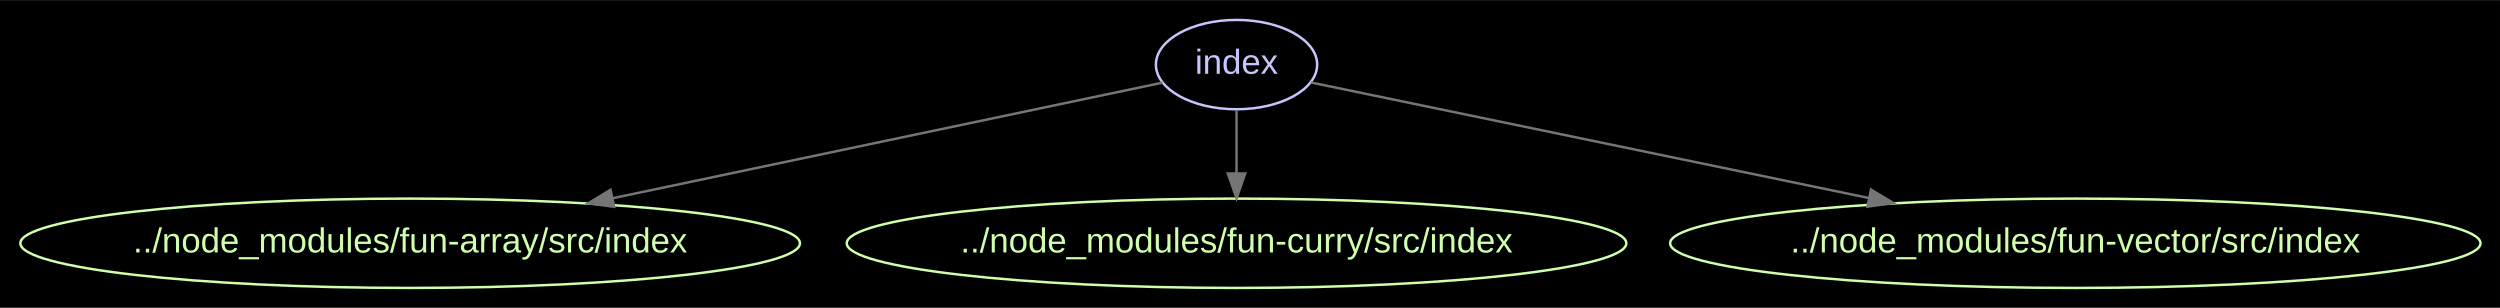
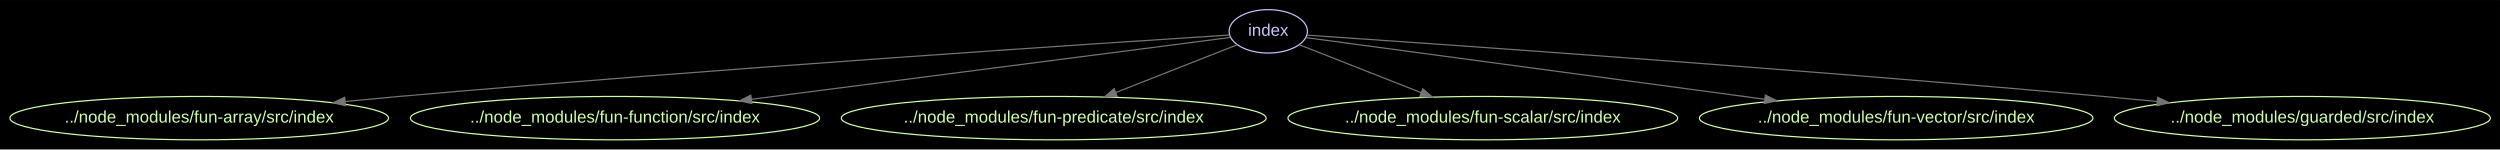
- <svg xmlns="http://www.w3.org/2000/svg" width="1007pt" height="124pt" viewBox="0.00 0.00 1007.41 123.98">
+ <svg xmlns="http://www.w3.org/2000/svg" width="2074pt" height="124pt" viewBox="0.00 0.00 2074.26 123.98">
  <g id="graph0" class="graph" transform="scale(1 1) rotate(0) translate(7.992 115.992)">
-     <polygon fill="#000000" stroke="none" points="-7.992,7.992 -7.992,-115.992 999.414,-115.992 999.414,7.992 -7.992,7.992" />
+     <polygon fill="#000000" stroke="none" points="-7.992,7.992 -7.992,-115.992 2066.26,-115.992 2066.26,7.992 -7.992,7.992" />
    <g id="node1" class="node">
-       <ellipse fill="none" stroke="#c6c5fe" cx="490.286" cy="-90" rx="32.494" ry="18" />
-       <text text-anchor="middle" x="490.286" y="-86.3" font-family="Arial" font-size="14.00" fill="#c6c5fe">index</text>
+       <ellipse fill="none" stroke="#c6c5fe" cx="1044.29" cy="-90" rx="32.494" ry="18" />
+       <text text-anchor="middle" x="1044.29" y="-86.3" font-family="Arial" font-size="14.00" fill="#c6c5fe">index</text>
    </g>
    <g id="node2" class="node">
      <ellipse fill="none" stroke="#cfffac" cx="157.286" cy="-18" rx="157.072" ry="18" />
      <text text-anchor="middle" x="157.286" y="-14.3" font-family="Arial" font-size="14.00" fill="#cfffac">../node_modules/fun-array/src/index</text>
    </g>
    <g id="edge1" class="edge">
-       <path fill="none" stroke="#757575" d="M460.441,-82.726C411.042,-72.342 310.618,-51.232 238.891,-36.154" />
-       <polygon fill="#757575" stroke="#757575" points="239.475,-32.701 228.969,-34.069 238.035,-39.551 239.475,-32.701" />
+       <path fill="none" stroke="#757575" d="M1011.92,-86.953C910.368,-80.459 588.972,-59.365 323.286,-36 308.866,-34.732 293.75,-33.311 278.761,-31.846" />
+       <polygon fill="#757575" stroke="#757575" points="278.708,-28.323 268.413,-30.825 278.021,-35.29 278.708,-28.323" />
    </g>
    <g id="node3" class="node">
-       <ellipse fill="none" stroke="#cfffac" cx="490.286" cy="-18" rx="157.072" ry="18" />
-       <text text-anchor="middle" x="490.286" y="-14.3" font-family="Arial" font-size="14.00" fill="#cfffac">../node_modules/fun-curry/src/index</text>
+       <ellipse fill="none" stroke="#cfffac" cx="502.286" cy="-18" rx="169.77" ry="18" />
+       <text text-anchor="middle" x="502.286" y="-14.3" font-family="Arial" font-size="14.00" fill="#cfffac">../node_modules/fun-function/src/index</text>
    </g>
    <g id="edge2" class="edge">
-       <path fill="none" stroke="#757575" d="M490.286,-71.697C490.286,-63.983 490.286,-54.712 490.286,-46.112" />
-       <polygon fill="#757575" stroke="#757575" points="493.786,-46.104 490.286,-36.104 486.786,-46.104 493.786,-46.104" />
+       <path fill="none" stroke="#757575" d="M1012.8,-84.934C937.023,-75.147 741.433,-49.886 615.533,-33.626" />
+       <polygon fill="#757575" stroke="#757575" points="615.828,-30.135 605.462,-32.325 614.931,-37.077 615.828,-30.135" />
    </g>
    <g id="node4" class="node">
-       <ellipse fill="none" stroke="#cfffac" cx="828.286" cy="-18" rx="163.271" ry="18" />
-       <text text-anchor="middle" x="828.286" y="-14.3" font-family="Arial" font-size="14.00" fill="#cfffac">../node_modules/fun-vector/src/index</text>
+       <ellipse fill="none" stroke="#cfffac" cx="866.286" cy="-18" rx="176.269" ry="18" />
+       <text text-anchor="middle" x="866.286" y="-14.3" font-family="Arial" font-size="14.00" fill="#cfffac">../node_modules/fun-predicate/src/index</text>
    </g>
    <g id="edge3" class="edge">
-       <path fill="none" stroke="#757575" d="M520.281,-82.788C570.2,-72.45 672.033,-51.36 744.946,-36.26" />
-       <polygon fill="#757575" stroke="#757575" points="745.952,-39.626 755.035,-34.17 744.533,-32.771 745.952,-39.626" />
+       <path fill="none" stroke="#757575" d="M1018.4,-78.821C992.163,-68.502 950.843,-52.253 917.886,-39.292" />
+       <polygon fill="#757575" stroke="#757575" points="918.98,-35.962 908.393,-35.559 916.418,-42.476 918.98,-35.962" />
+     </g>
+     <g id="node5" class="node">
+       <ellipse fill="none" stroke="#cfffac" cx="1222.29" cy="-18" rx="161.671" ry="18" />
+       <text text-anchor="middle" x="1222.29" y="-14.3" font-family="Arial" font-size="14.00" fill="#cfffac">../node_modules/fun-scalar/src/index</text>
+     </g>
+     <g id="edge4" class="edge">
+       <path fill="none" stroke="#757575" d="M1070.17,-78.821C1096.5,-68.468 1138.01,-52.144 1171.02,-39.162" />
+       <polygon fill="#757575" stroke="#757575" points="1172.5,-42.341 1180.52,-35.424 1169.93,-35.827 1172.5,-42.341" />
+     </g>
+     <g id="node6" class="node">
+       <ellipse fill="none" stroke="#cfffac" cx="1565.29" cy="-18" rx="163.271" ry="18" />
+       <text text-anchor="middle" x="1565.29" y="-14.3" font-family="Arial" font-size="14.00" fill="#cfffac">../node_modules/fun-vector/src/index</text>
+     </g>
+     <g id="edge5" class="edge">
+       <path fill="none" stroke="#757575" d="M1075.7,-84.779C1149.31,-74.889 1335.8,-49.833 1456.2,-33.657" />
+       <polygon fill="#757575" stroke="#757575" points="1456.74,-37.115 1466.19,-32.315 1455.81,-30.177 1456.74,-37.115" />
+     </g>
+     <g id="node7" class="node">
+       <ellipse fill="none" stroke="#cfffac" cx="1902.29" cy="-18" rx="155.972" ry="18" />
+       <text text-anchor="middle" x="1902.29" y="-14.3" font-family="Arial" font-size="14.00" fill="#cfffac">../node_modules/guarded/src/index</text>
+     </g>
+     <g id="edge6" class="edge">
+       <path fill="none" stroke="#757575" d="M1076.43,-86.844C1175.18,-80.156 1482.8,-58.837 1737.29,-36 1751.62,-34.714 1766.64,-33.282 1781.54,-31.811" />
+       <polygon fill="#757575" stroke="#757575" points="1782.22,-35.26 1791.83,-30.787 1781.53,-28.295 1782.22,-35.26" />
    </g>
  </g>
</svg>
